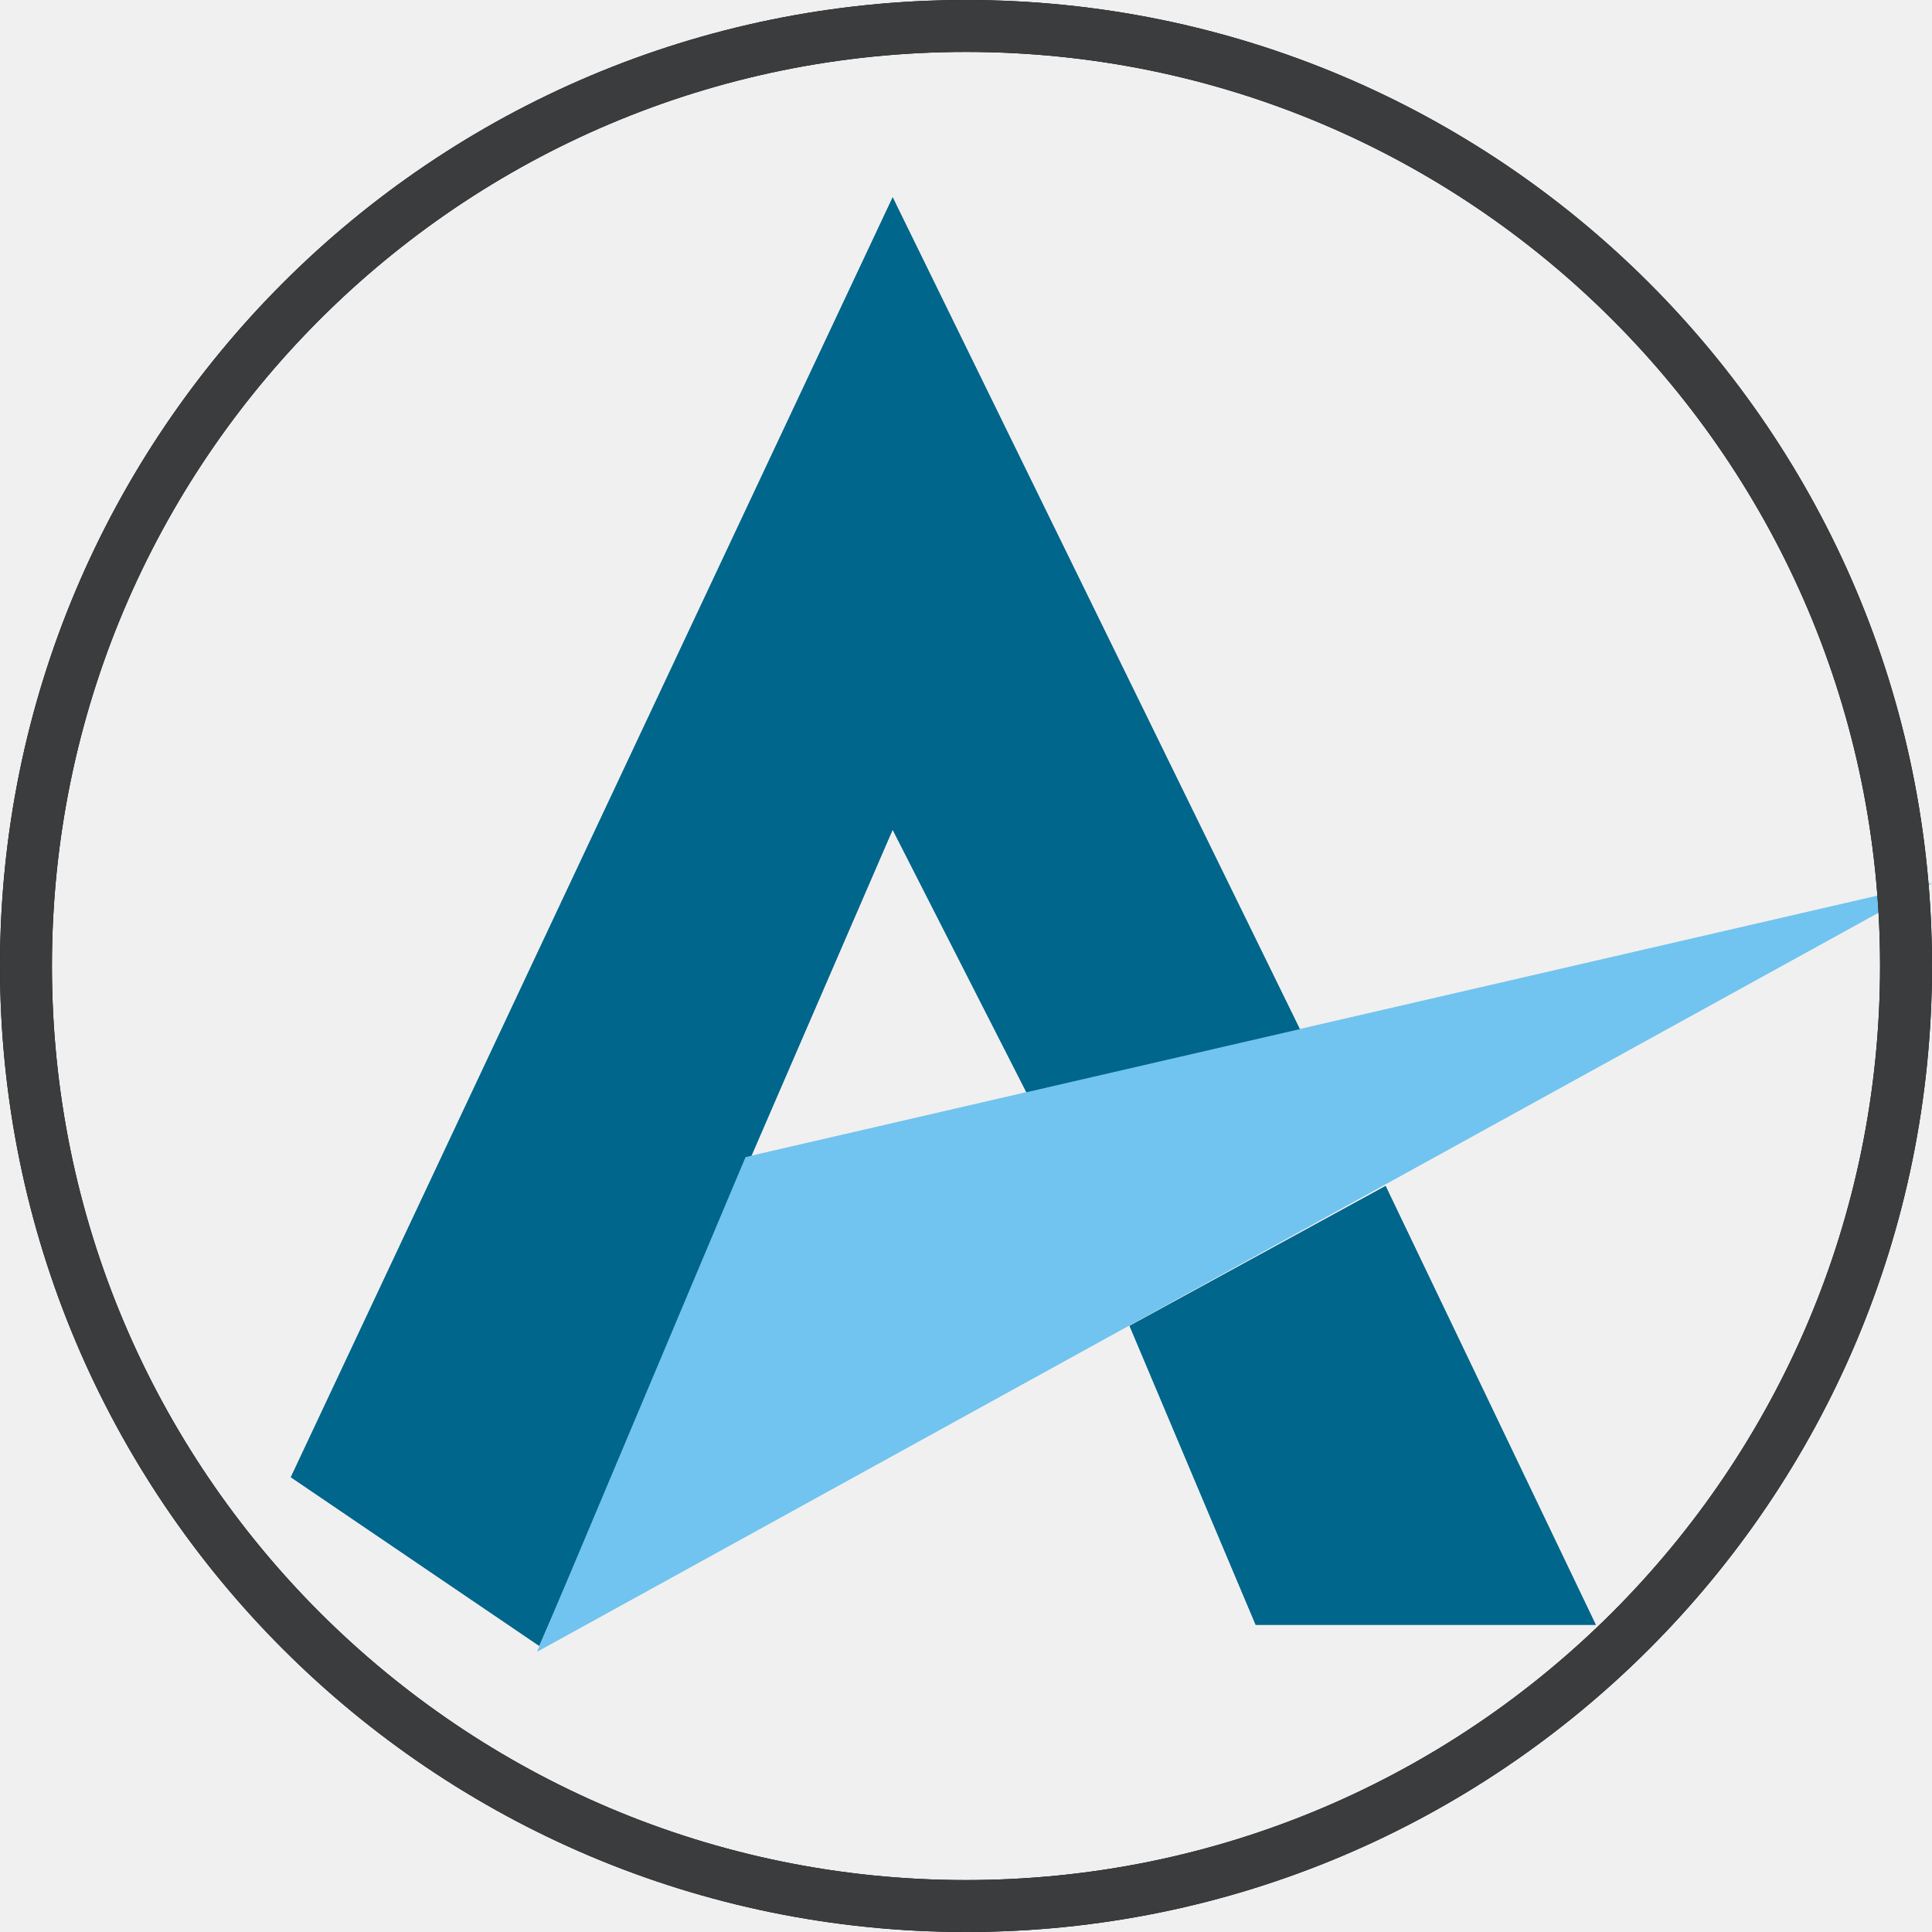
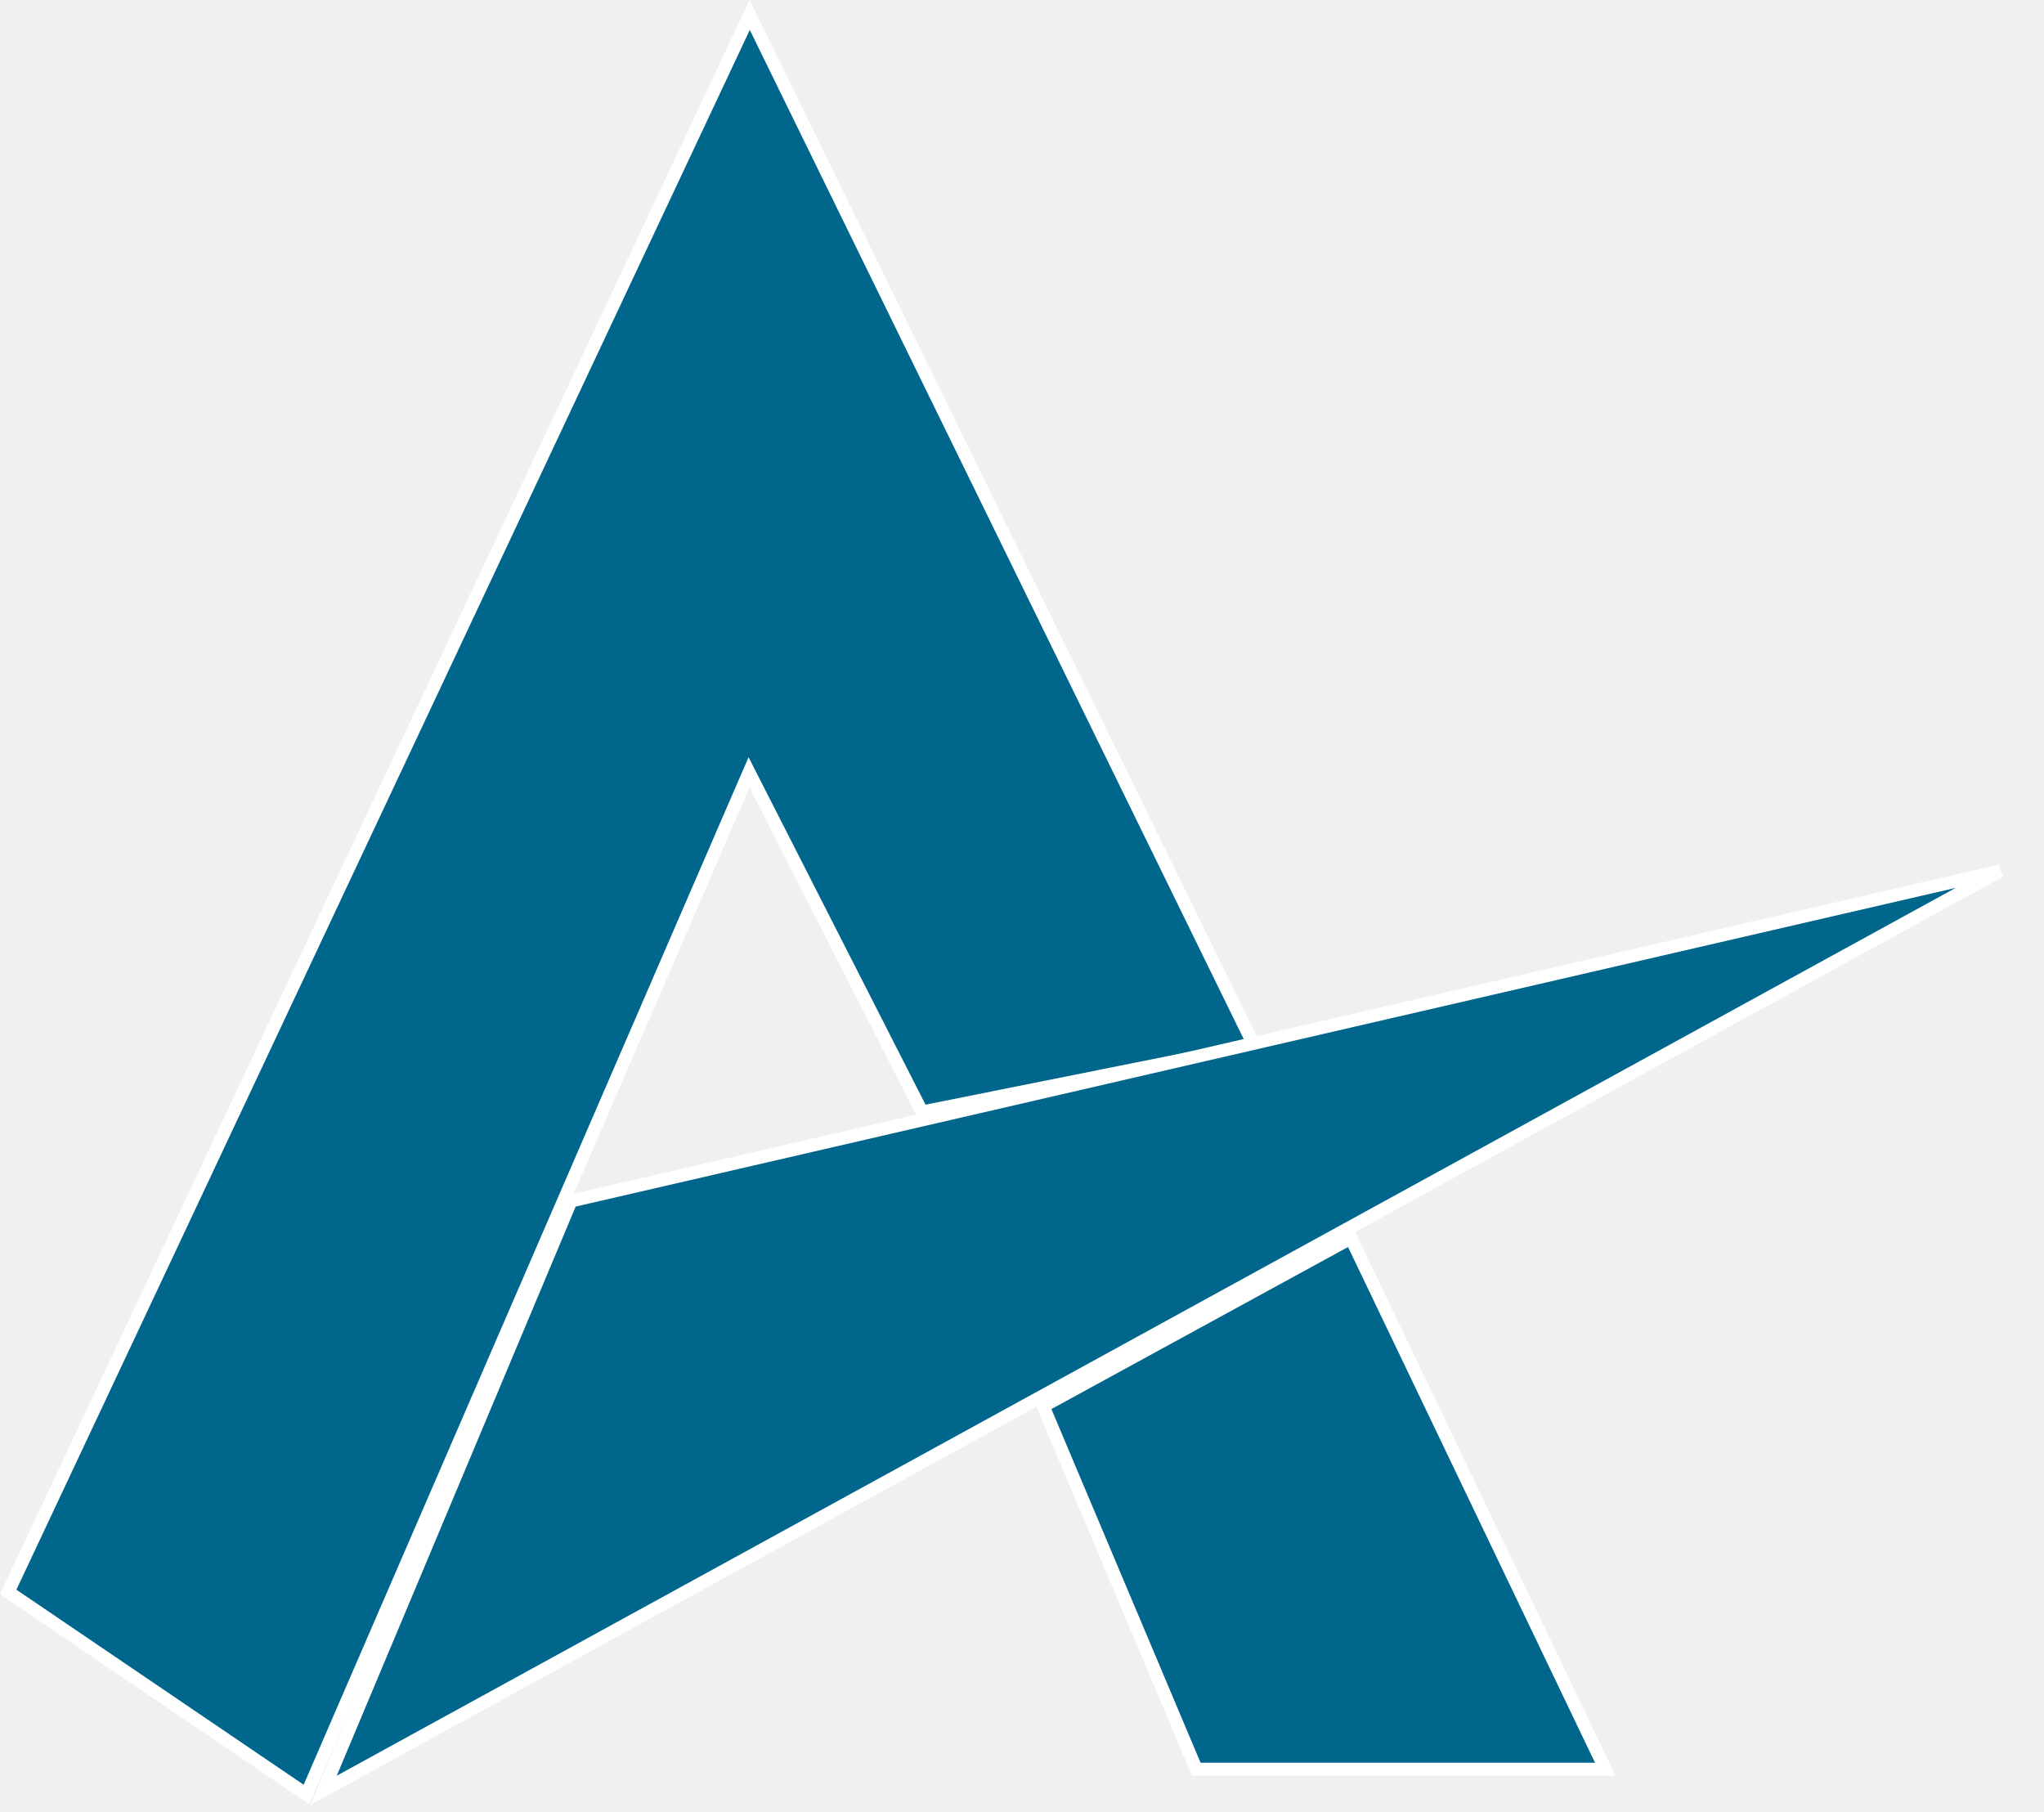
- <svg xmlns="http://www.w3.org/2000/svg" width="186" height="186" viewBox="0 0 186 186" fill="none">
-   <g clip-path="url(#clip0_9_29)">
-     <path d="M28 142.216L85.94 19.003L125.668 100.162L98.997 105.51L85.937 79.873L51.91 158.45L28 142.216Z" fill="#00668C" />
-     <path d="M108.748 127.646L120.887 156.421H153.629L133.396 114.18L108.748 127.646Z" fill="#00668C" />
-     <path d="M51.726 159L186 85.022L71.775 111.4L51.726 159Z" fill="#71C4EF" />
-     <path d="M28 142.216L85.94 19.003L125.668 100.162L98.997 105.51L85.937 79.873L51.91 158.45L28 142.216Z" fill="#00668C" />
-     <path d="M108.748 127.646L120.887 156.421H153.629L133.396 114.18L108.748 127.646Z" fill="#00668C" />
-     <path d="M51.726 159L186 85.022L71.775 111.4L51.726 159Z" fill="#71C4EF" />
+ <svg xmlns="http://www.w3.org/2000/svg" width="158" height="140" viewBox="0 0 158 140" fill="none">
+   <g clip-path="url(#clip0_9_2)">
+     <path d="M57.478 60.674L23.691 138.697L0.634 123.042L57.949 1.159L96.934 80.8L71.271 85.946L58.383 60.646L57.901 59.699L57.478 60.674Z" fill="#00668C" stroke="white" />
+     <path d="M92.471 136.741L80.636 108.687L104.425 95.692L124.087 136.741H92.471Z" fill="#00668C" stroke="white" />
+     <path d="M44.137 92.829L154.587 67.323L25.015 138.373L44.137 92.829Z" fill="#00668C" stroke="white" />
  </g>
-   <circle cx="93" cy="93" r="90.5" stroke="black" stroke-width="5" />
-   <circle cx="93" cy="93" r="90.5" stroke="#3B3C3D" stroke-width="5" />
  <defs>
-     <clipPath id="clip0_9_29">
-       <rect width="158" height="140" fill="white" transform="translate(28 19)" />
+     <clipPath id="clip0_9_2">
+       <rect width="158" height="140" fill="white" />
    </clipPath>
  </defs>
</svg>
